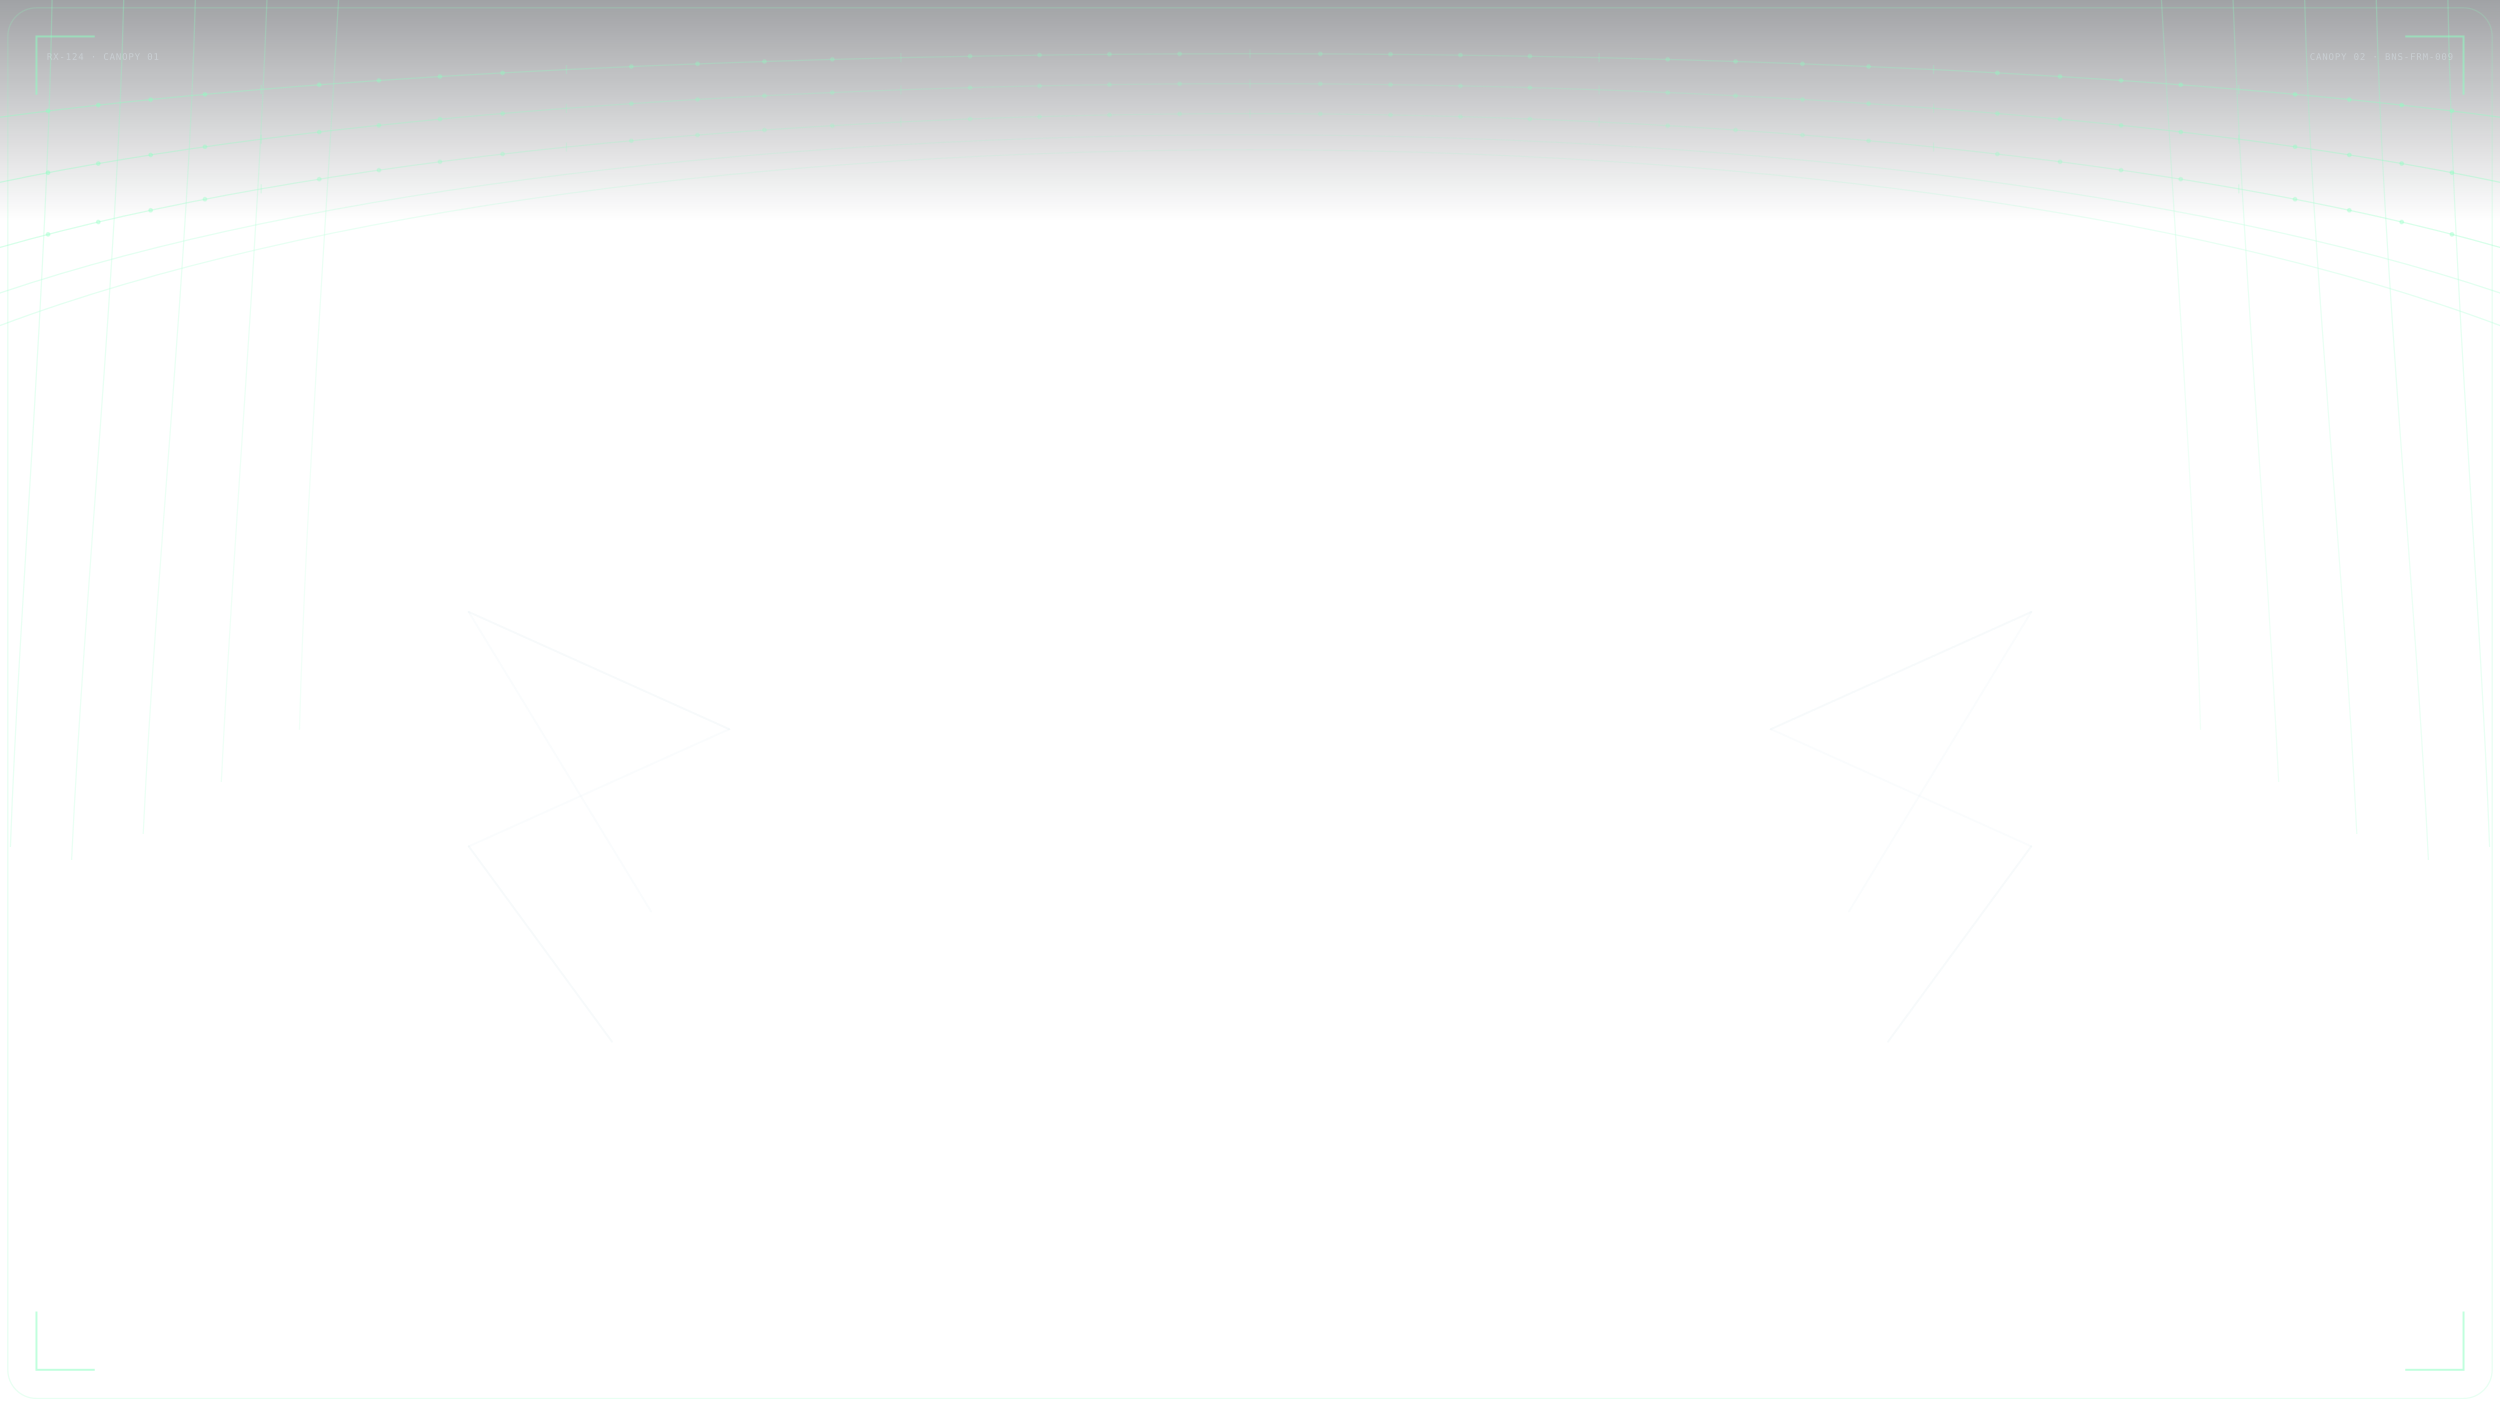
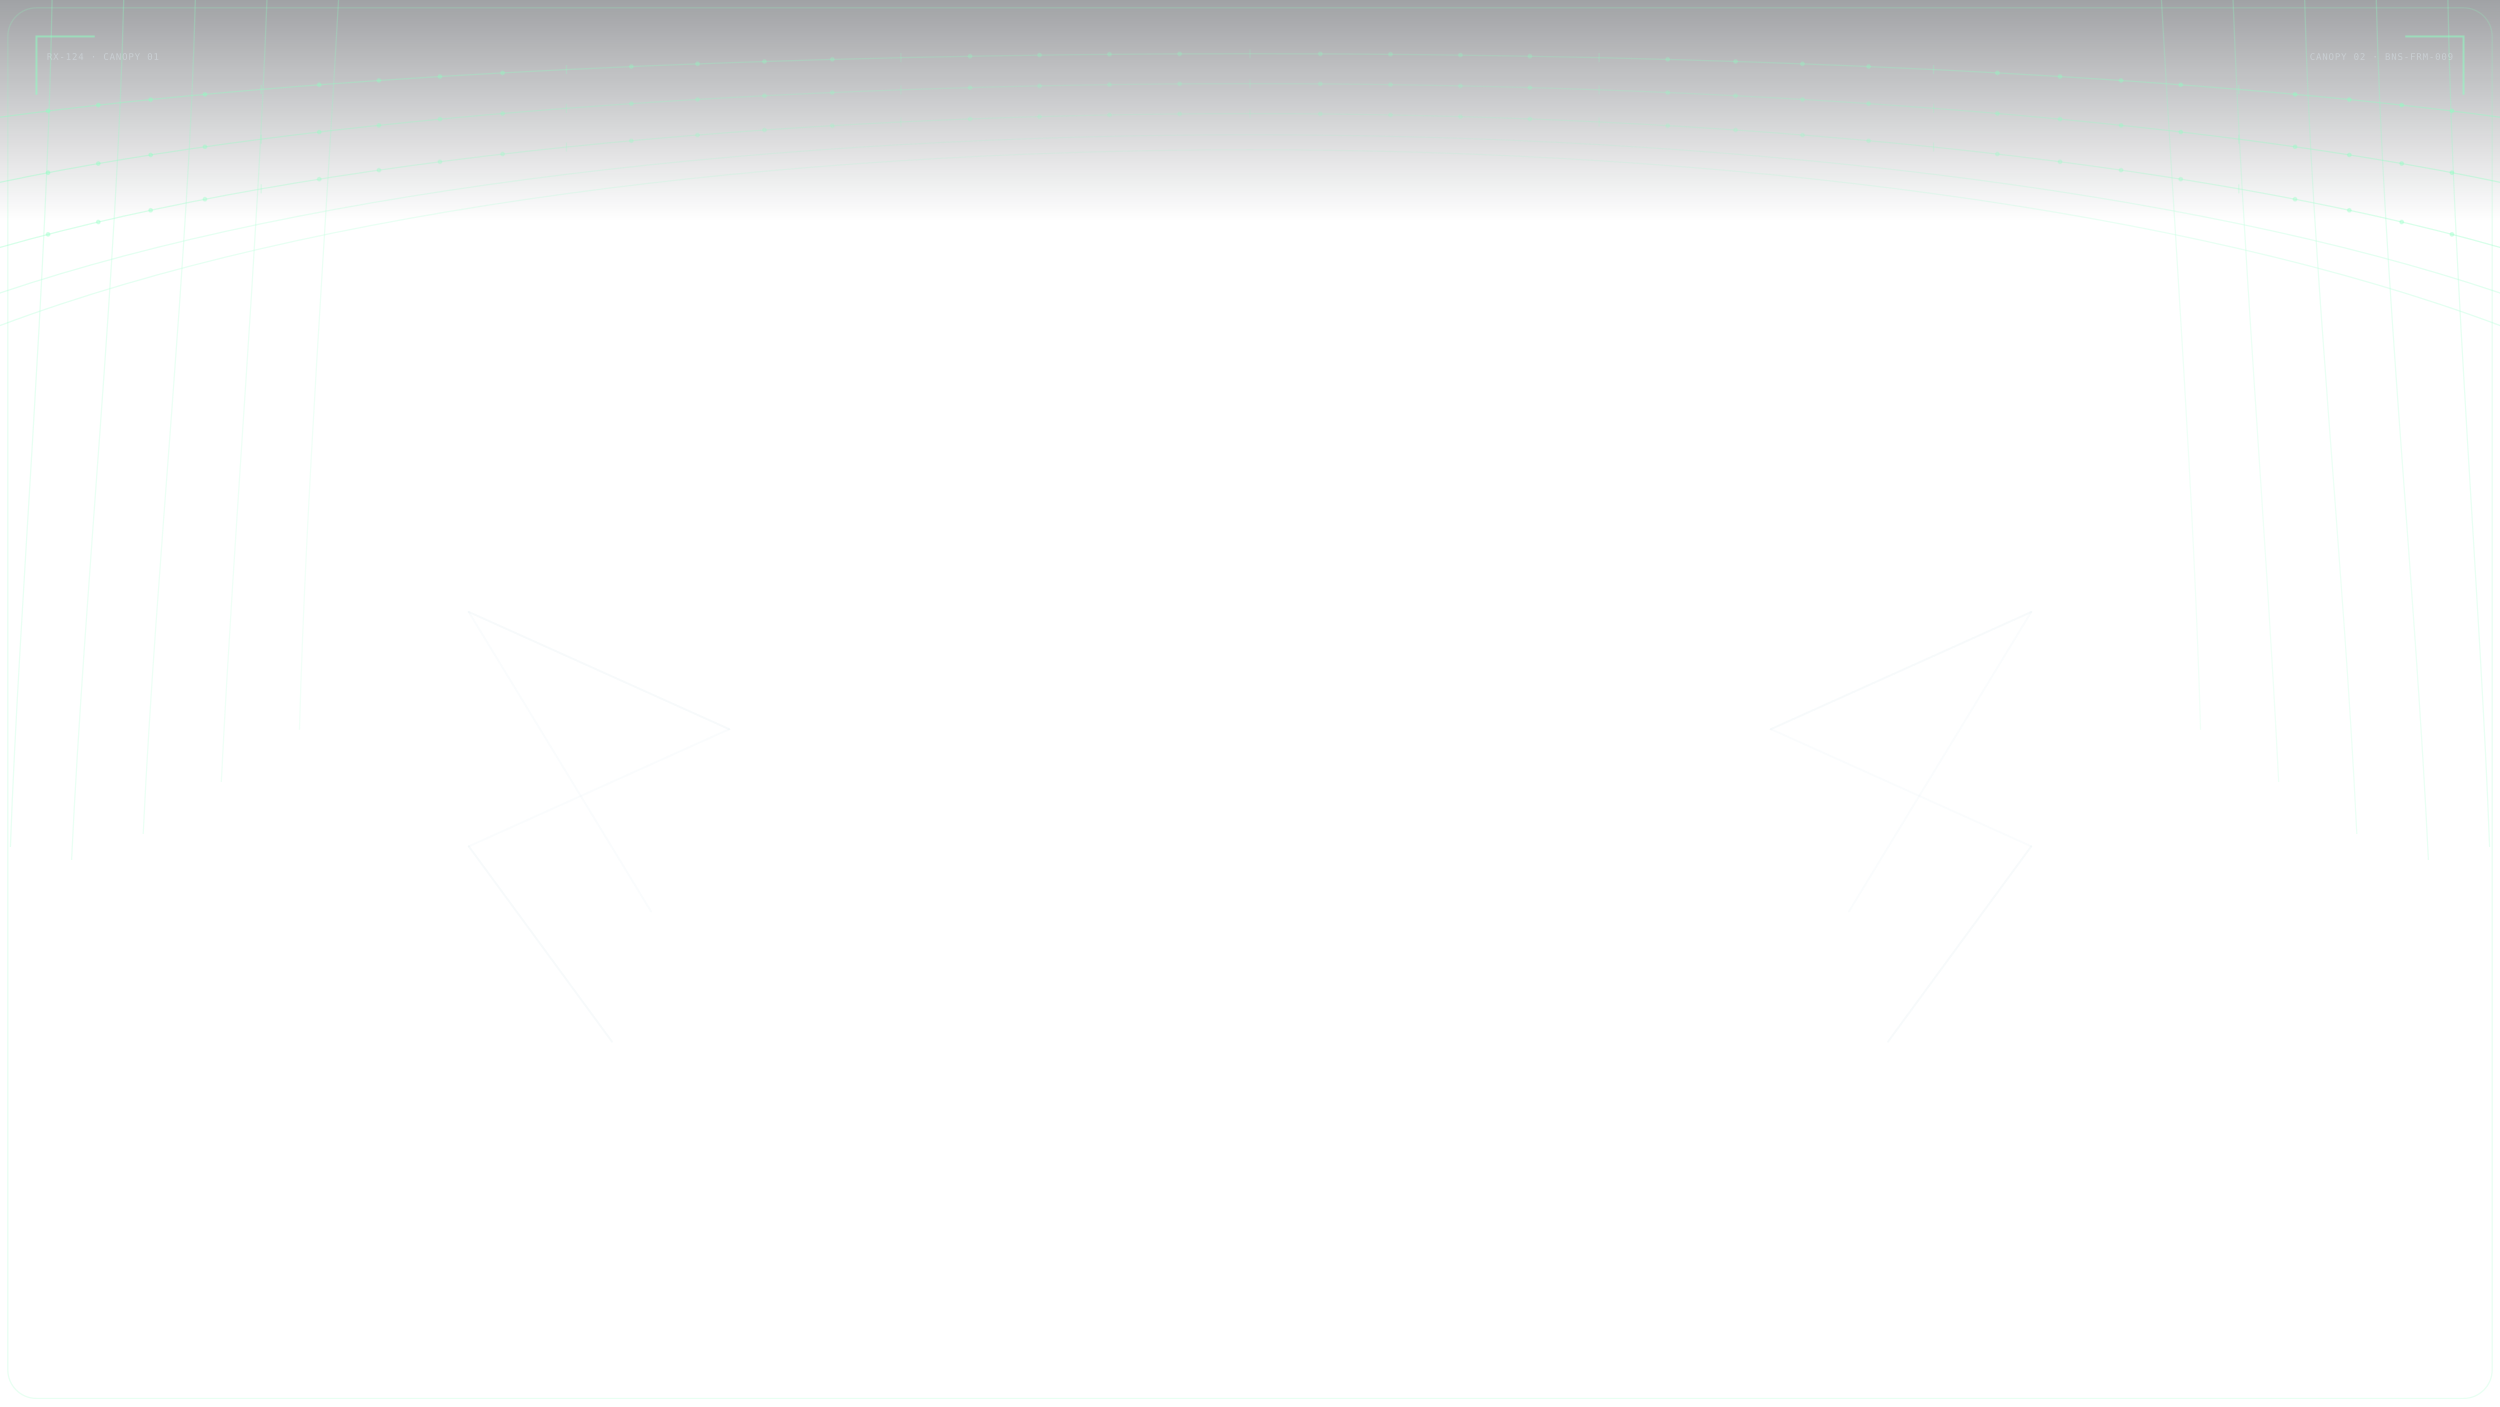
<svg xmlns="http://www.w3.org/2000/svg" viewBox="0 0 1920 1080" preserveAspectRatio="xMidYMax slice">
  <defs>
    <linearGradient id="vig" x1="0" y1="0" x2="0" y2="1">
      <stop offset="0" stop-color="#060A12" stop-opacity=".38" />
      <stop offset="1" stop-color="#060A12" stop-opacity="0" />
    </linearGradient>
    <radialGradient id="domeFade" cx="50%" cy="46%" r="65%">
      <stop offset="0%" stop-color="#fff" stop-opacity="0" />
      <stop offset="55%" stop-color="#fff" stop-opacity=".35" />
      <stop offset="100%" stop-color="#fff" stop-opacity="1" />
    </radialGradient>
    <mask id="domeFadeMask" maskUnits="userSpaceOnUse" x="0" y="0" width="1920" height="1080">
      <rect x="0" y="0" width="1920" height="1080" fill="url(#domeFade)" />
    </mask>
  </defs>
  <rect x="0" y="0" width="1920" height="170" fill="url(#vig)" />
  <g id="seams" fill="none" stroke="#8CFFC1" stroke-width="1" stroke-linecap="square">
    <g mask="url(#domeFadeMask)">
      <g stroke-opacity=".42">
        <path d="M0,90 C480,25 1440,25 1920,90" />
        <path d="M0,140 C480,39 1440,39 1920,140" />
        <path d="M0,190 C480,53 1440,53 1920,190" />
      </g>
      <g stroke-opacity=".32">
        <path d="M0,225 C480,63 1440,63 1920,225" />
        <path d="M0,250 C480,70 1440,70 1920,250" />
      </g>
      <g stroke-opacity=".3">
        <path d="M260,0 C250,180 235,380 230,560" />
        <path d="M205,0 C198,190 180,400 170,600" />
        <path d="M150,0 C145,200 120,430 110,640" />
        <path d="M95,0 C90,210 65,450 55,660" />
        <path d="M40,0 C36,220 15,460 8,650" />
        <path d="M1660,0 C1670,180 1685,380 1690,560" />
        <path d="M1715,0 C1722,190 1740,400 1750,600" />
        <path d="M1770,0 C1775,200 1800,430 1810,640" />
        <path d="M1825,0 C1830,210 1855,450 1865,660" />
        <path d="M1880,0 C1884,220 1905,460 1912,650" />
      </g>
    </g>
    <rect x="6" y="6" width="1908" height="1068" rx="22" stroke-opacity=".2" />
  </g>
  <g id="struts" fill="none" stroke="#DDE7EE" stroke-linecap="round">
    <path d="M360,470 L560,560" stroke-width="1.5" stroke-opacity=".22" />
    <path d="M360,470 L500,700" stroke-width="1.5" stroke-opacity=".16" />
    <path d="M360,650 L560,560" stroke-width="1.5" stroke-opacity=".16" />
    <path d="M360,650 L470,800" stroke-width="1.5" stroke-opacity=".22" />
    <path d="M1560,470 L1360,560" stroke-width="1.5" stroke-opacity=".22" />
    <path d="M1560,470 L1420,700" stroke-width="1.5" stroke-opacity=".16" />
    <path d="M1560,650 L1360,560" stroke-width="1.5" stroke-opacity=".16" />
    <path d="M1560,650 L1450,800" stroke-width="1.5" stroke-opacity=".22" />
  </g>
  <g id="rivets" mask="url(#domeFadeMask)" fill="#8CFFC1" fill-opacity=".45" stroke="#8CFFC1" stroke-opacity=".35" stroke-width="1">
    <circle cx="36.9" cy="85.2" r="1.4" />
    <circle cx="75.5" cy="80.7" r="1.4" />
    <circle cx="115.7" cy="76.5" r="1.4" />
    <circle cx="157.4" cy="72.5" r="1.4" />
    <path d="M200.6,65.2 v7" />
    <circle cx="245.2" cy="65.1" r="1.4" />
    <circle cx="291.0" cy="61.8" r="1.4" />
    <circle cx="337.9" cy="58.8" r="1.4" />
    <circle cx="386.0" cy="56.0" r="1.4" />
    <path d="M435.0,49.9 v7" />
    <circle cx="484.9" cy="51.1" r="1.4" />
    <circle cx="535.7" cy="49.0" r="1.4" />
    <circle cx="587.1" cy="47.2" r="1.4" />
    <circle cx="639.2" cy="45.6" r="1.4" />
    <path d="M691.9,40.8 v7" />
    <circle cx="745.0" cy="43.2" r="1.4" />
    <circle cx="798.4" cy="42.3" r="1.4" />
    <circle cx="852.1" cy="41.7" r="1.4" />
    <circle cx="906.0" cy="41.4" r="1.4" />
    <path d="M960.0,37.8 v7" />
    <circle cx="1014.0" cy="41.4" r="1.4" />
    <circle cx="1067.9" cy="41.7" r="1.4" />
    <circle cx="1121.6" cy="42.3" r="1.4" />
    <circle cx="1175.0" cy="43.2" r="1.4" />
    <path d="M1228.1,40.8 v7" />
    <circle cx="1280.8" cy="45.6" r="1.4" />
    <circle cx="1332.9" cy="47.2" r="1.4" />
    <circle cx="1384.3" cy="49.0" r="1.4" />
    <circle cx="1435.1" cy="51.1" r="1.4" />
    <path d="M1485.0,49.9 v7" />
    <circle cx="1534.0" cy="56.0" r="1.4" />
    <circle cx="1582.1" cy="58.8" r="1.4" />
    <circle cx="1629.0" cy="61.8" r="1.4" />
    <circle cx="1674.8" cy="65.1" r="1.4" />
    <path d="M1719.4,65.2 v7" />
    <circle cx="1762.6" cy="72.5" r="1.4" />
    <circle cx="1804.3" cy="76.5" r="1.4" />
    <circle cx="1844.5" cy="80.7" r="1.4" />
    <circle cx="1883.1" cy="85.2" r="1.4" />
    <circle cx="36.9" cy="132.6" r="1.4" />
    <circle cx="75.5" cy="125.6" r="1.4" />
    <circle cx="115.7" cy="119.0" r="1.4" />
    <circle cx="157.4" cy="112.7" r="1.4" />
    <path d="M200.6,103.4 v7" />
    <circle cx="245.2" cy="101.4" r="1.4" />
    <circle cx="291.0" cy="96.3" r="1.4" />
    <circle cx="337.9" cy="91.5" r="1.4" />
    <circle cx="386.0" cy="87.2" r="1.4" />
    <path d="M435.0,79.7 v7" />
    <circle cx="484.9" cy="79.6" r="1.4" />
    <circle cx="535.7" cy="76.4" r="1.4" />
    <circle cx="587.1" cy="73.5" r="1.4" />
    <circle cx="639.2" cy="71.1" r="1.4" />
    <path d="M691.9,65.5 v7" />
    <circle cx="745.0" cy="67.3" r="1.4" />
    <circle cx="798.4" cy="66.0" r="1.4" />
    <circle cx="852.1" cy="65.0" r="1.4" />
    <circle cx="906.0" cy="64.4" r="1.4" />
    <path d="M960.0,60.8 v7" />
    <circle cx="1014.0" cy="64.4" r="1.4" />
    <circle cx="1067.9" cy="65.0" r="1.4" />
    <circle cx="1121.6" cy="66.0" r="1.4" />
    <circle cx="1175.0" cy="67.3" r="1.4" />
    <path d="M1228.1,65.5 v7" />
    <circle cx="1280.8" cy="71.1" r="1.4" />
    <circle cx="1332.9" cy="73.5" r="1.4" />
    <circle cx="1384.3" cy="76.4" r="1.4" />
    <circle cx="1435.1" cy="79.6" r="1.4" />
    <path d="M1485.0,79.7 v7" />
    <circle cx="1534.0" cy="87.2" r="1.4" />
    <circle cx="1582.1" cy="91.5" r="1.4" />
    <circle cx="1629.0" cy="96.3" r="1.4" />
    <circle cx="1674.8" cy="101.4" r="1.4" />
    <path d="M1719.4,103.4 v7" />
    <circle cx="1762.6" cy="112.7" r="1.4" />
    <circle cx="1804.3" cy="119.0" r="1.4" />
    <circle cx="1844.5" cy="125.6" r="1.4" />
    <circle cx="1883.1" cy="132.6" r="1.4" />
    <circle cx="36.9" cy="180.0" r="1.4" />
    <circle cx="75.5" cy="170.5" r="1.4" />
    <circle cx="115.7" cy="161.5" r="1.4" />
    <circle cx="157.4" cy="153.0" r="1.4" />
    <path d="M200.6,141.5 v7" />
    <circle cx="245.2" cy="137.6" r="1.4" />
    <circle cx="291.0" cy="130.7" r="1.4" />
    <circle cx="337.9" cy="124.2" r="1.4" />
    <circle cx="386.0" cy="118.3" r="1.4" />
    <path d="M435.0,109.4 v7" />
    <circle cx="484.9" cy="108.1" r="1.4" />
    <circle cx="535.7" cy="103.7" r="1.4" />
    <circle cx="587.1" cy="99.8" r="1.4" />
    <circle cx="639.2" cy="96.5" r="1.4" />
    <path d="M691.9,90.2 v7" />
    <circle cx="745.0" cy="91.4" r="1.4" />
    <circle cx="798.4" cy="89.6" r="1.4" />
    <circle cx="852.1" cy="88.3" r="1.4" />
    <circle cx="906.0" cy="87.5" r="1.4" />
    <path d="M960.0,83.8 v7" />
    <circle cx="1014.0" cy="87.5" r="1.4" />
    <circle cx="1067.9" cy="88.3" r="1.4" />
    <circle cx="1121.6" cy="89.6" r="1.4" />
    <circle cx="1175.0" cy="91.4" r="1.4" />
    <path d="M1228.1,90.2 v7" />
    <circle cx="1280.8" cy="96.5" r="1.4" />
    <circle cx="1332.9" cy="99.8" r="1.4" />
    <circle cx="1384.3" cy="103.7" r="1.4" />
    <circle cx="1435.1" cy="108.1" r="1.4" />
    <path d="M1485.0,109.4 v7" />
    <circle cx="1534.0" cy="118.3" r="1.4" />
    <circle cx="1582.1" cy="124.2" r="1.4" />
    <circle cx="1629.0" cy="130.7" r="1.4" />
    <circle cx="1674.8" cy="137.6" r="1.4" />
    <path d="M1719.4,141.5 v7" />
    <circle cx="1762.6" cy="153.0" r="1.4" />
    <circle cx="1804.3" cy="161.5" r="1.4" />
    <circle cx="1844.5" cy="170.5" r="1.4" />
    <circle cx="1883.1" cy="180.0" r="1.4" />
  </g>
  <g id="canopy-plates" fill="#DDE7EE" fill-opacity=".45" font-family="monospace" font-size="7" letter-spacing=".6">
    <text x="36" y="46">RX-124 · CANOPY 01</text>
    <text x="1884" y="46" text-anchor="end">CANOPY 02 · BNS-FRM-009</text>
  </g>
  <g id="registration" fill="none" stroke="#8CFFC1" stroke-width="1.5" stroke-opacity=".55" stroke-linecap="square">
    <path d="M28,28 L28,72 M28,28 L72,28" />
    <path d="M1892,28 L1892,72 M1892,28 L1848,28" />
-     <path d="M28,1052 L28,1008 M28,1052 L72,1052" />
-     <path d="M1892,1052 L1892,1008 M1892,1052 L1848,1052" />
  </g>
</svg>
